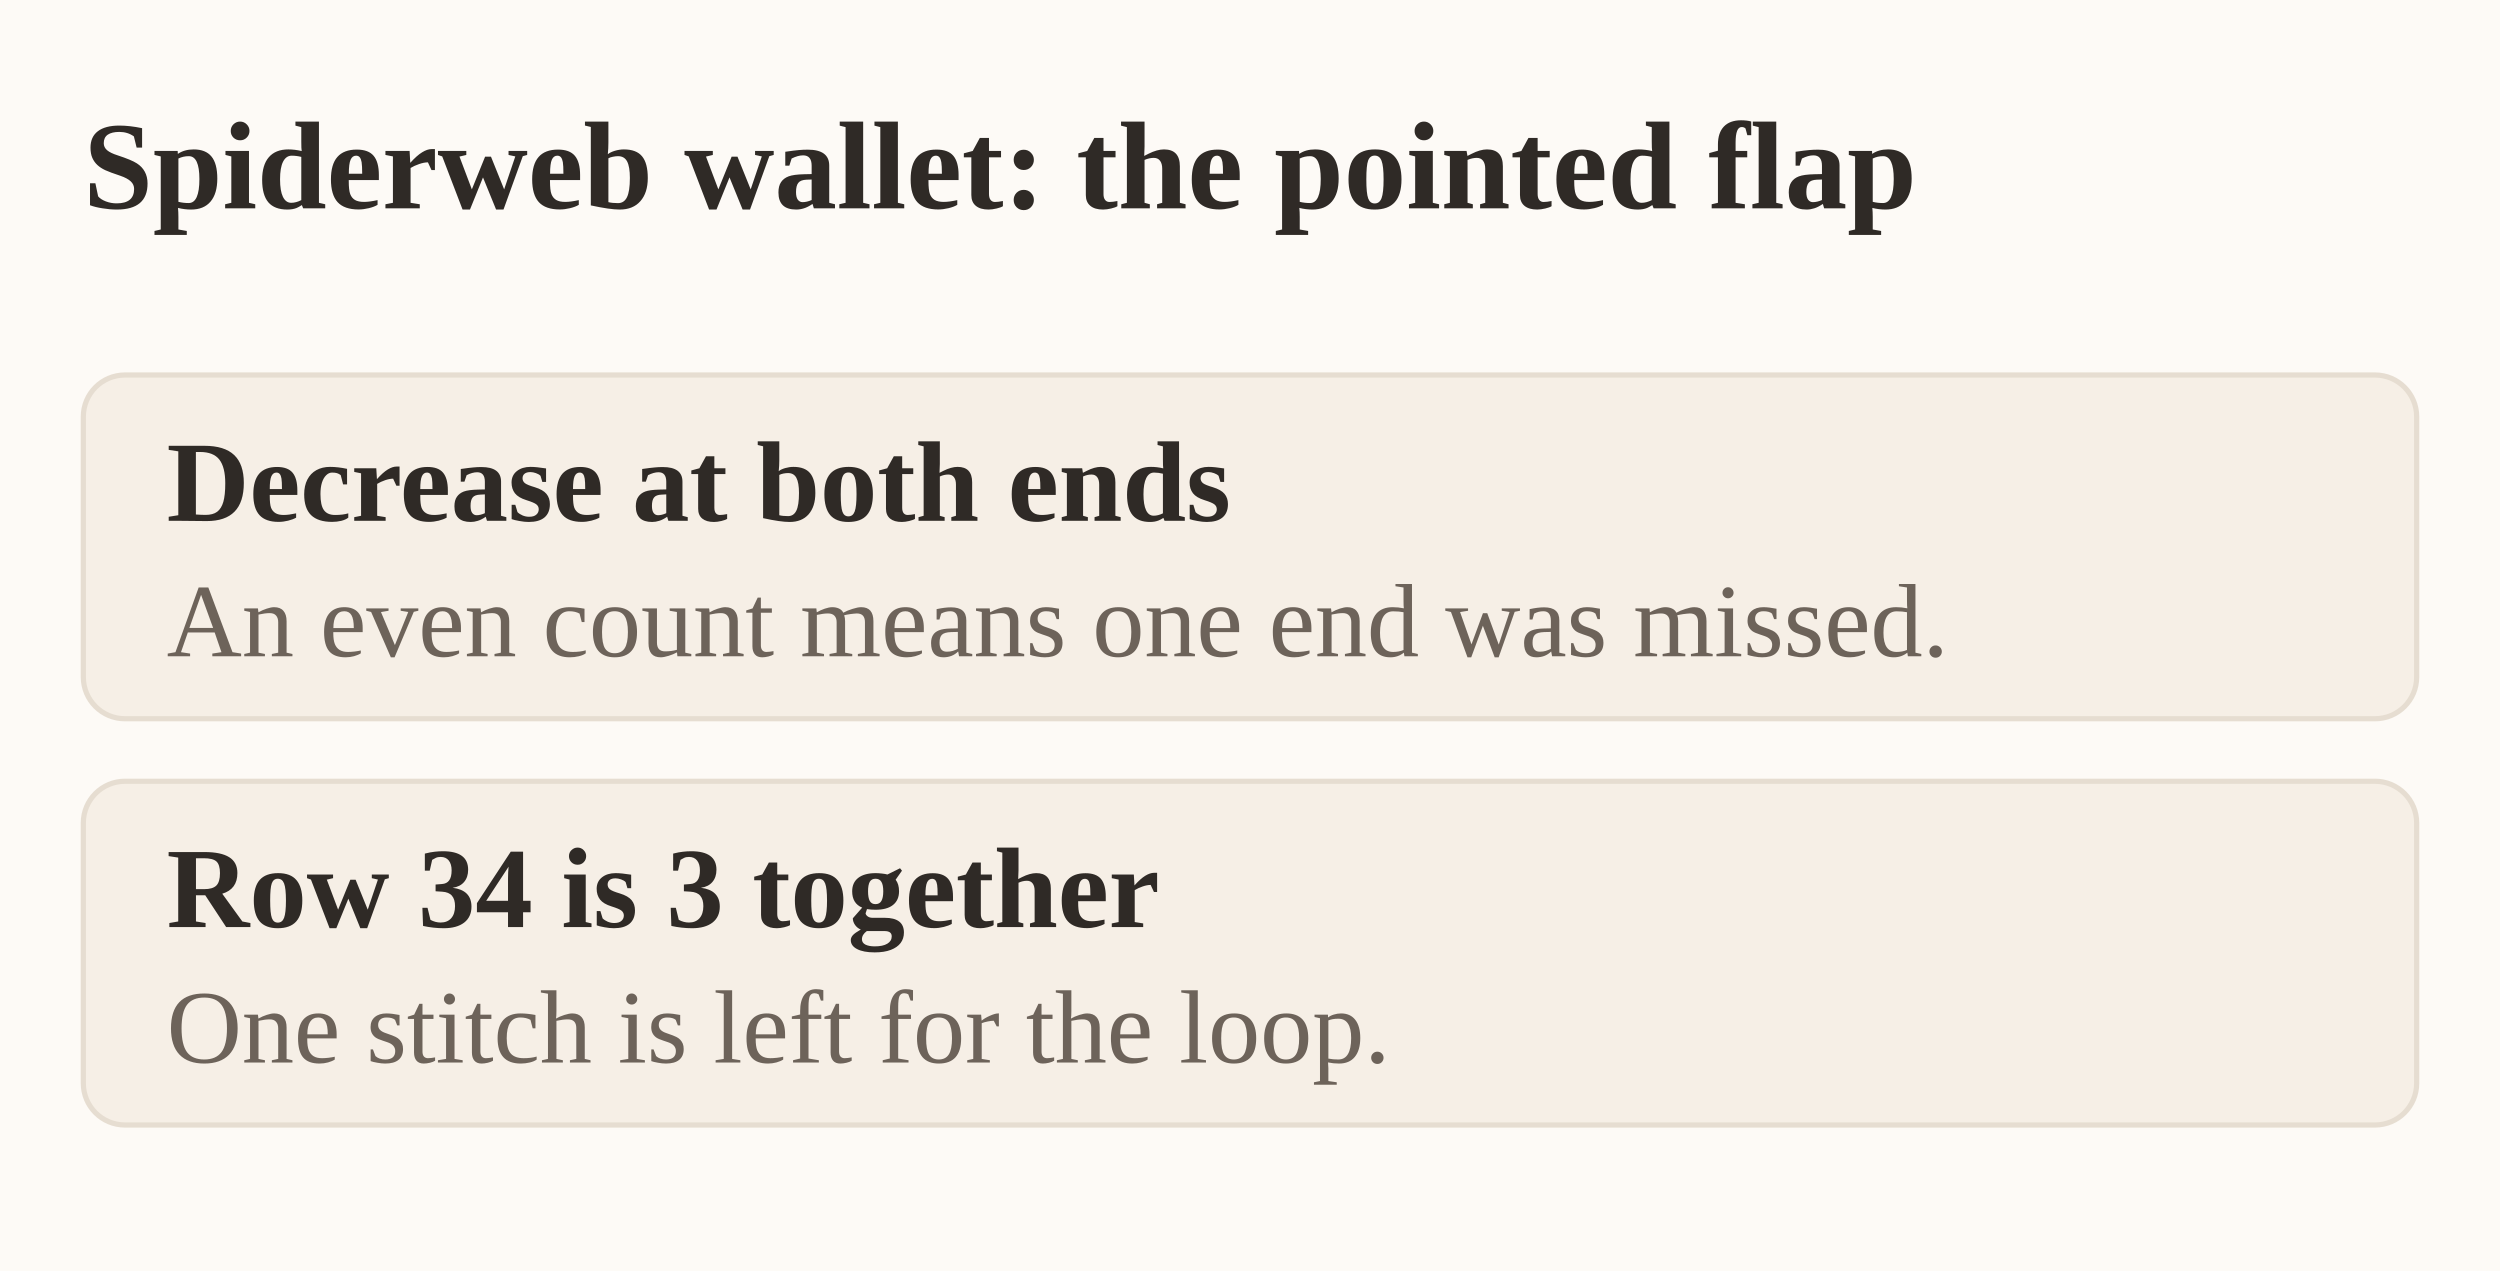
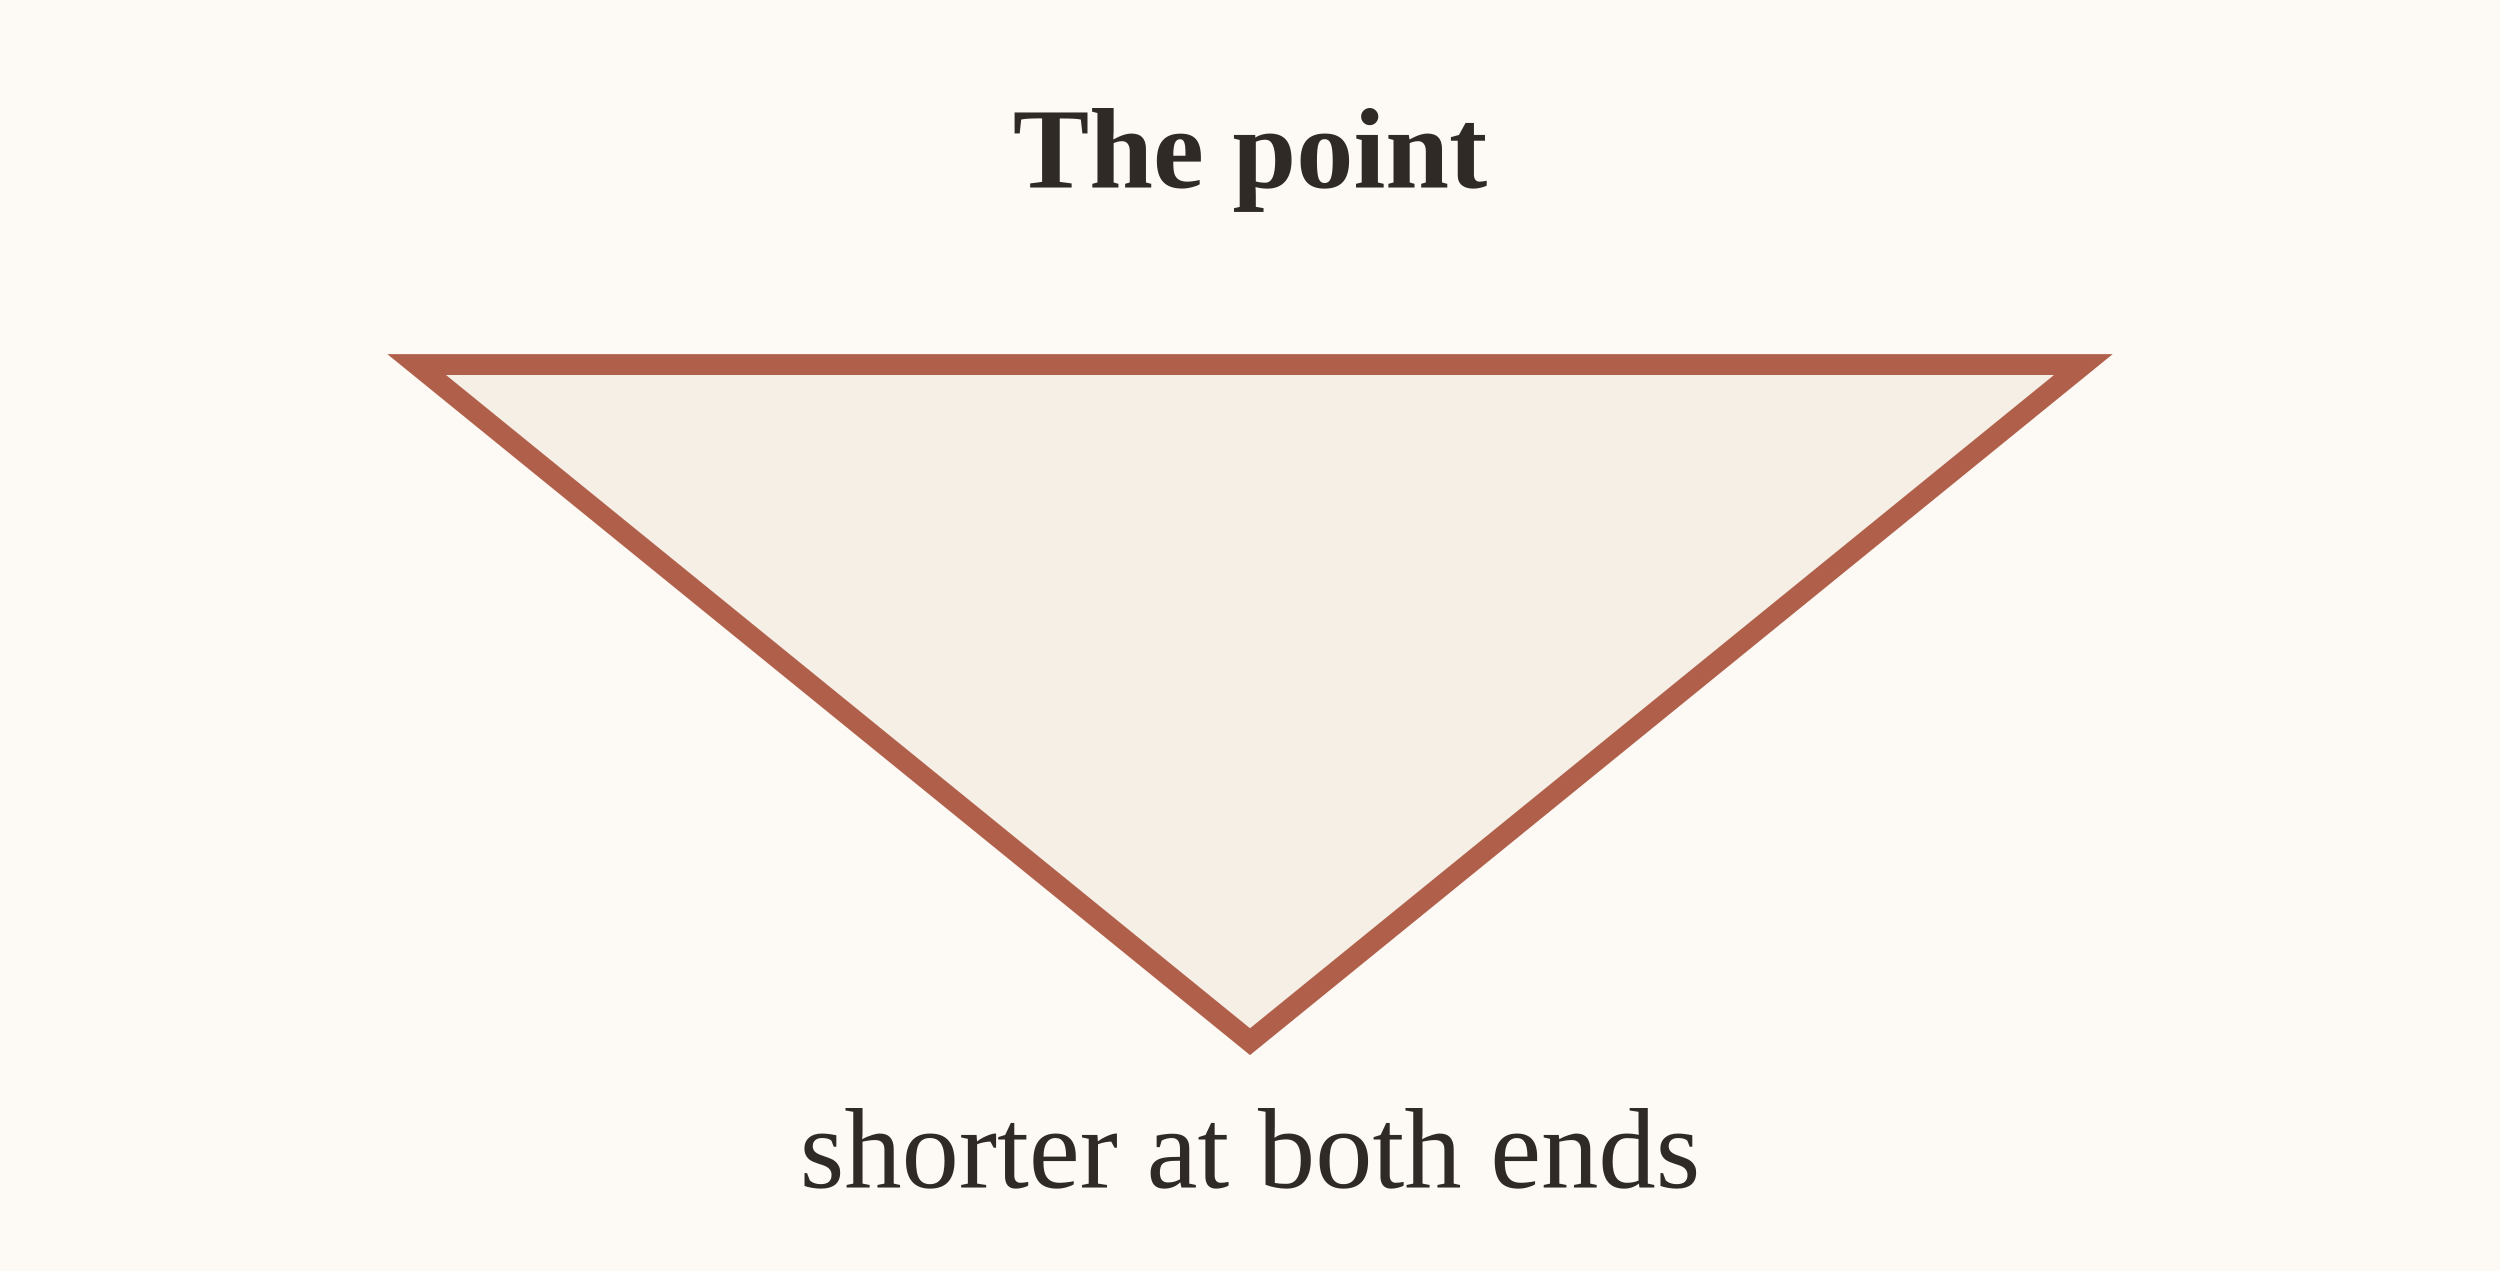
<svg xmlns="http://www.w3.org/2000/svg" viewBox="0 0 480 244" role="img">
  <rect width="480" height="244" fill="#fdfaf6" />
  <style>text{font-family:Georgia,"Times New Roman",serif}</style>
-   <text x="16" y="40" font-size="24" fill="#2f2a26" text-anchor="start" font-weight="bold">Spiderweb wallet: the pointed flap</text>
-   <rect x="16" y="72" width="448" height="66" rx="8" fill="#f6efe6" stroke="#e6ddd1" />
-   <text x="32" y="100" font-size="22" fill="#2f2a26" text-anchor="start" font-weight="bold">Decrease at both ends</text>
-   <text x="32" y="126" font-size="20" fill="#6d635a" text-anchor="start">An even count means one end was missed.</text>
-   <rect x="16" y="150" width="448" height="66" rx="8" fill="#f6efe6" stroke="#e6ddd1" />
-   <text x="32" y="178" font-size="22" fill="#2f2a26" text-anchor="start" font-weight="bold">Row 34 is 3 together</text>
-   <text x="32" y="204" font-size="20" fill="#6d635a" text-anchor="start">One stitch is left for the loop.</text>
+   <text x="240" y="36" font-size="22" fill="#2f2a26" text-anchor="middle" font-weight="bold">The point</text>
+   <polygon points="80,70 400,70 240,200" fill="#f6efe6" stroke="#b0604a" stroke-width="4" />
+   <text x="240" y="228" font-size="22" fill="#2f2a26" text-anchor="middle">shorter at both ends</text>
</svg>
